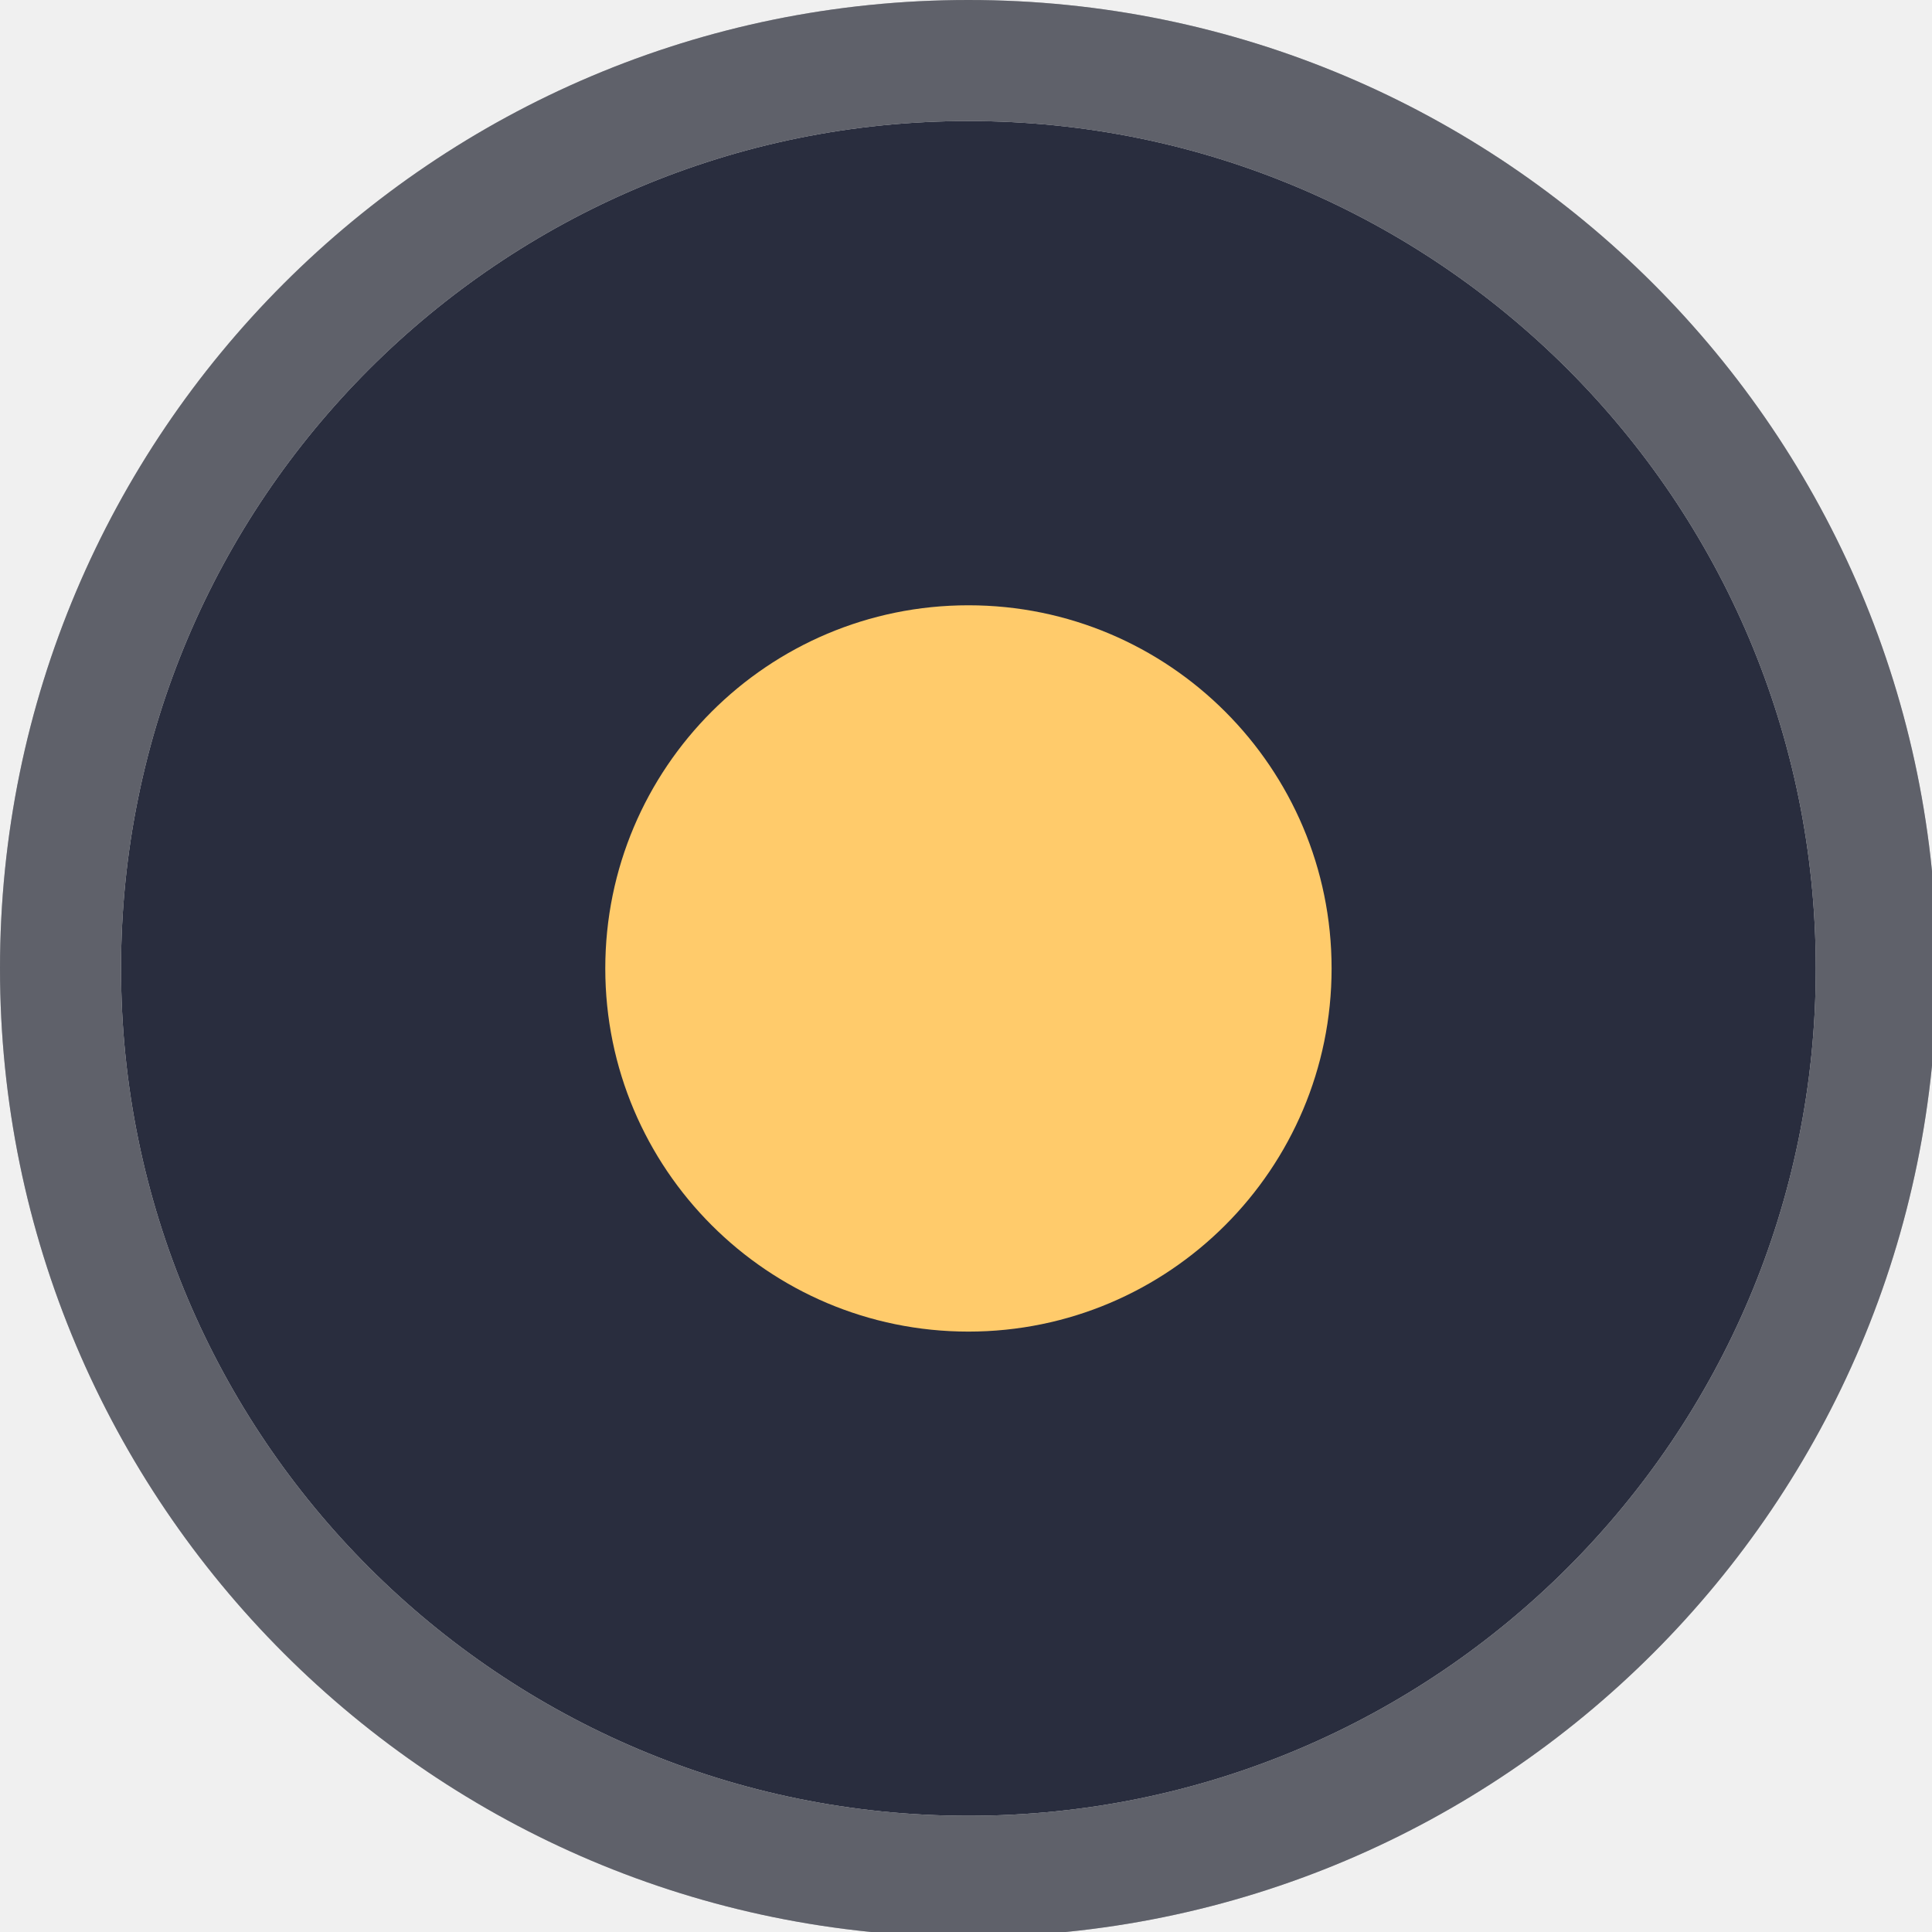
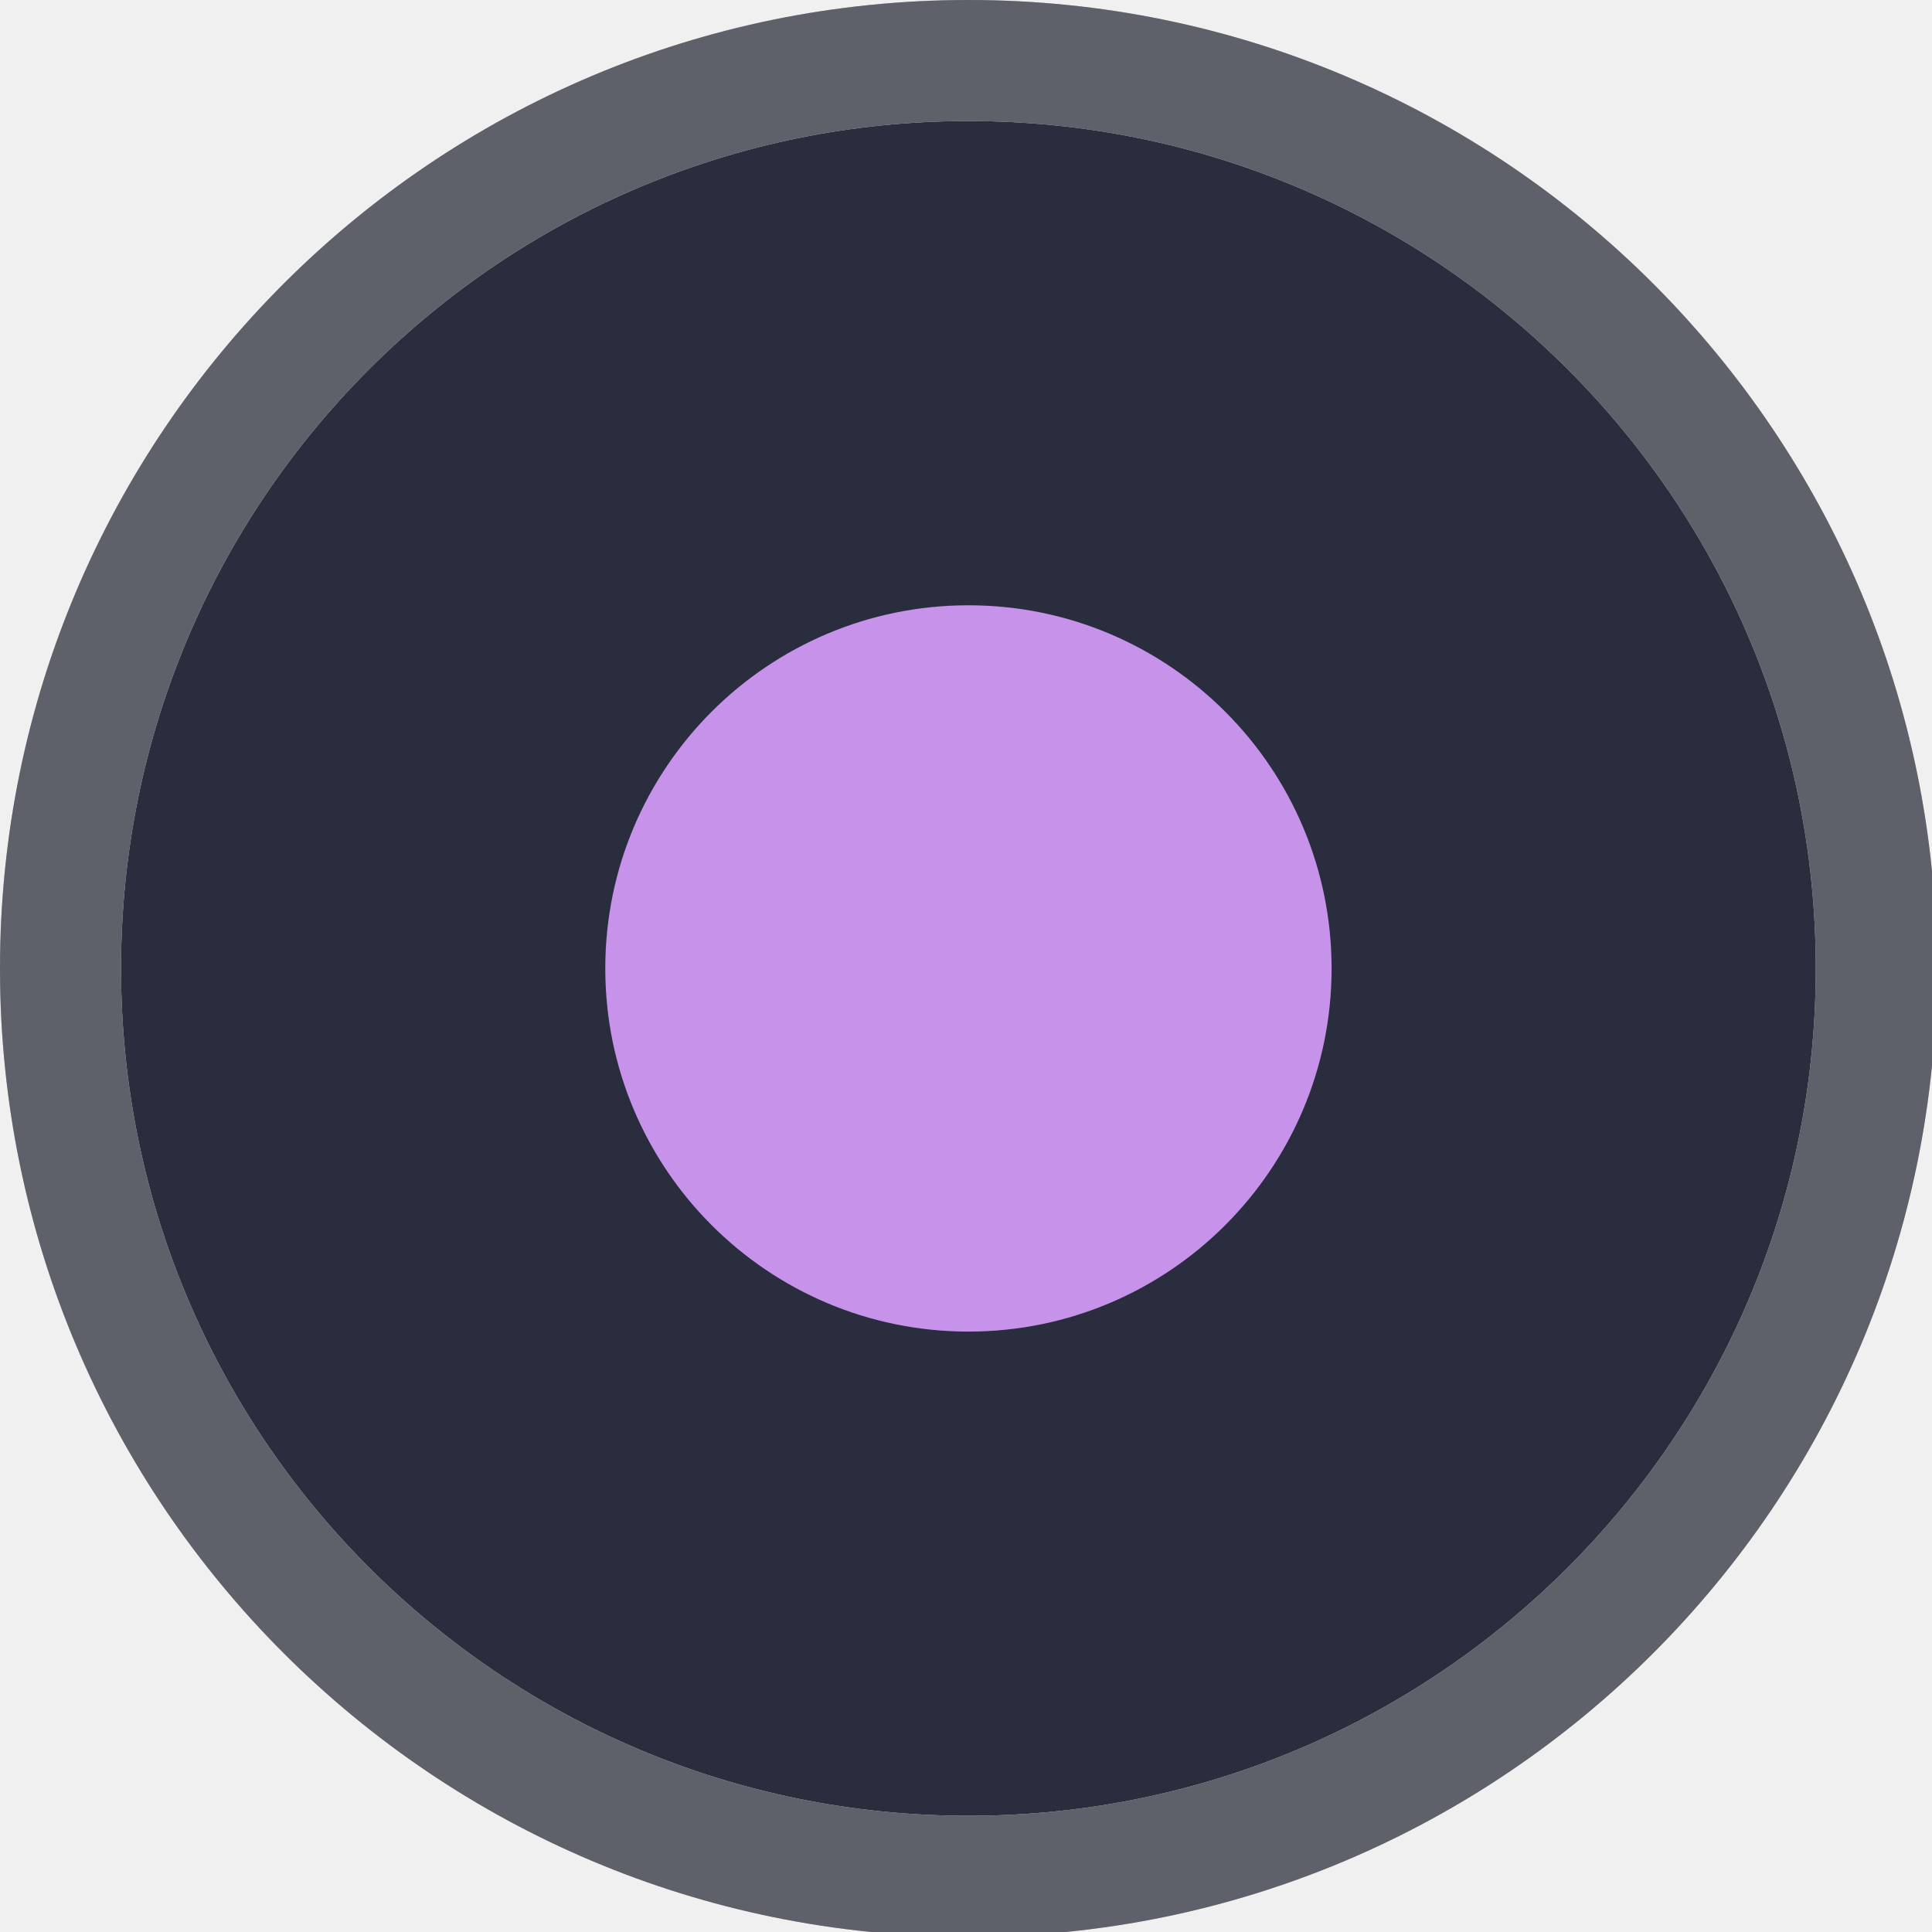
<svg xmlns="http://www.w3.org/2000/svg" width="133pt" height="133pt" viewBox="0 0 133 133" version="1.1">
  <g id="surface1">
    <path style=" stroke:none;fill-rule:nonzero;fill:#292d3e;fill-opacity:1;" d="M 125 66.668 C 125 98.895 98.895 125 66.668 125 C 34.441 125 8.332 98.895 8.332 66.668 C 8.332 34.441 34.441 8.332 66.668 8.332 C 98.895 8.332 125 34.441 125 66.668 Z M 125 66.668 " />
    <path style=" stroke:none;fill-rule:nonzero;fill:#1B1E2B;fill-opacity:1;" d="M 66.668 0 C 29.852 0 0 29.852 0 66.668 C 0 103.484 29.852 133.332 66.668 133.332 C 103.484 133.332 133.332 103.484 133.332 66.668 C 133.332 29.852 103.484 0 66.668 0 Z M 66.668 8.332 C 98.895 8.332 125 34.441 125 66.668 C 125 98.895 98.895 125 66.668 125 C 34.441 125 8.332 98.895 8.332 66.668 C 8.332 34.441 34.441 8.332 66.668 8.332 Z M 66.668 8.332 " />
    <path style=" stroke:none;fill-rule:nonzero;fill:#ffffff;fill-opacity:0.30;" d="M 66.668 0 C 29.852 0 0 29.852 0 66.668 C 0 103.484 29.852 133.332 66.668 133.332 C 103.484 133.332 133.332 103.484 133.332 66.668 C 133.332 29.852 103.484 0 66.668 0 Z M 66.668 8.332 C 98.895 8.332 125 34.441 125 66.668 C 125 98.895 98.895 125 66.668 125 C 34.441 125 8.332 98.895 8.332 66.668 C 8.332 34.441 34.441 8.332 66.668 8.332 Z M 66.668 8.332 " />
-     <path style=" stroke:none;fill-rule:nonzero;fill:#ffcb6b;fill-opacity:1;" d="M 91.668 66.668 C 91.668 80.469 80.469 91.668 66.668 91.668 C 52.863 91.668 41.668 80.469 41.668 66.668 C 41.668 52.863 52.863 41.668 66.668 41.668 C 80.469 41.668 91.668 52.863 91.668 66.668 Z M 91.668 66.668 " />
+     <path style=" stroke:none;fill-rule:nonzero;fill:#c792ea;fill-opacity:1;" d="M 91.668 66.668 C 91.668 80.469 80.469 91.668 66.668 91.668 C 52.863 91.668 41.668 80.469 41.668 66.668 C 41.668 52.863 52.863 41.668 66.668 41.668 C 80.469 41.668 91.668 52.863 91.668 66.668 Z M 91.668 66.668 " />
  </g>
</svg>
